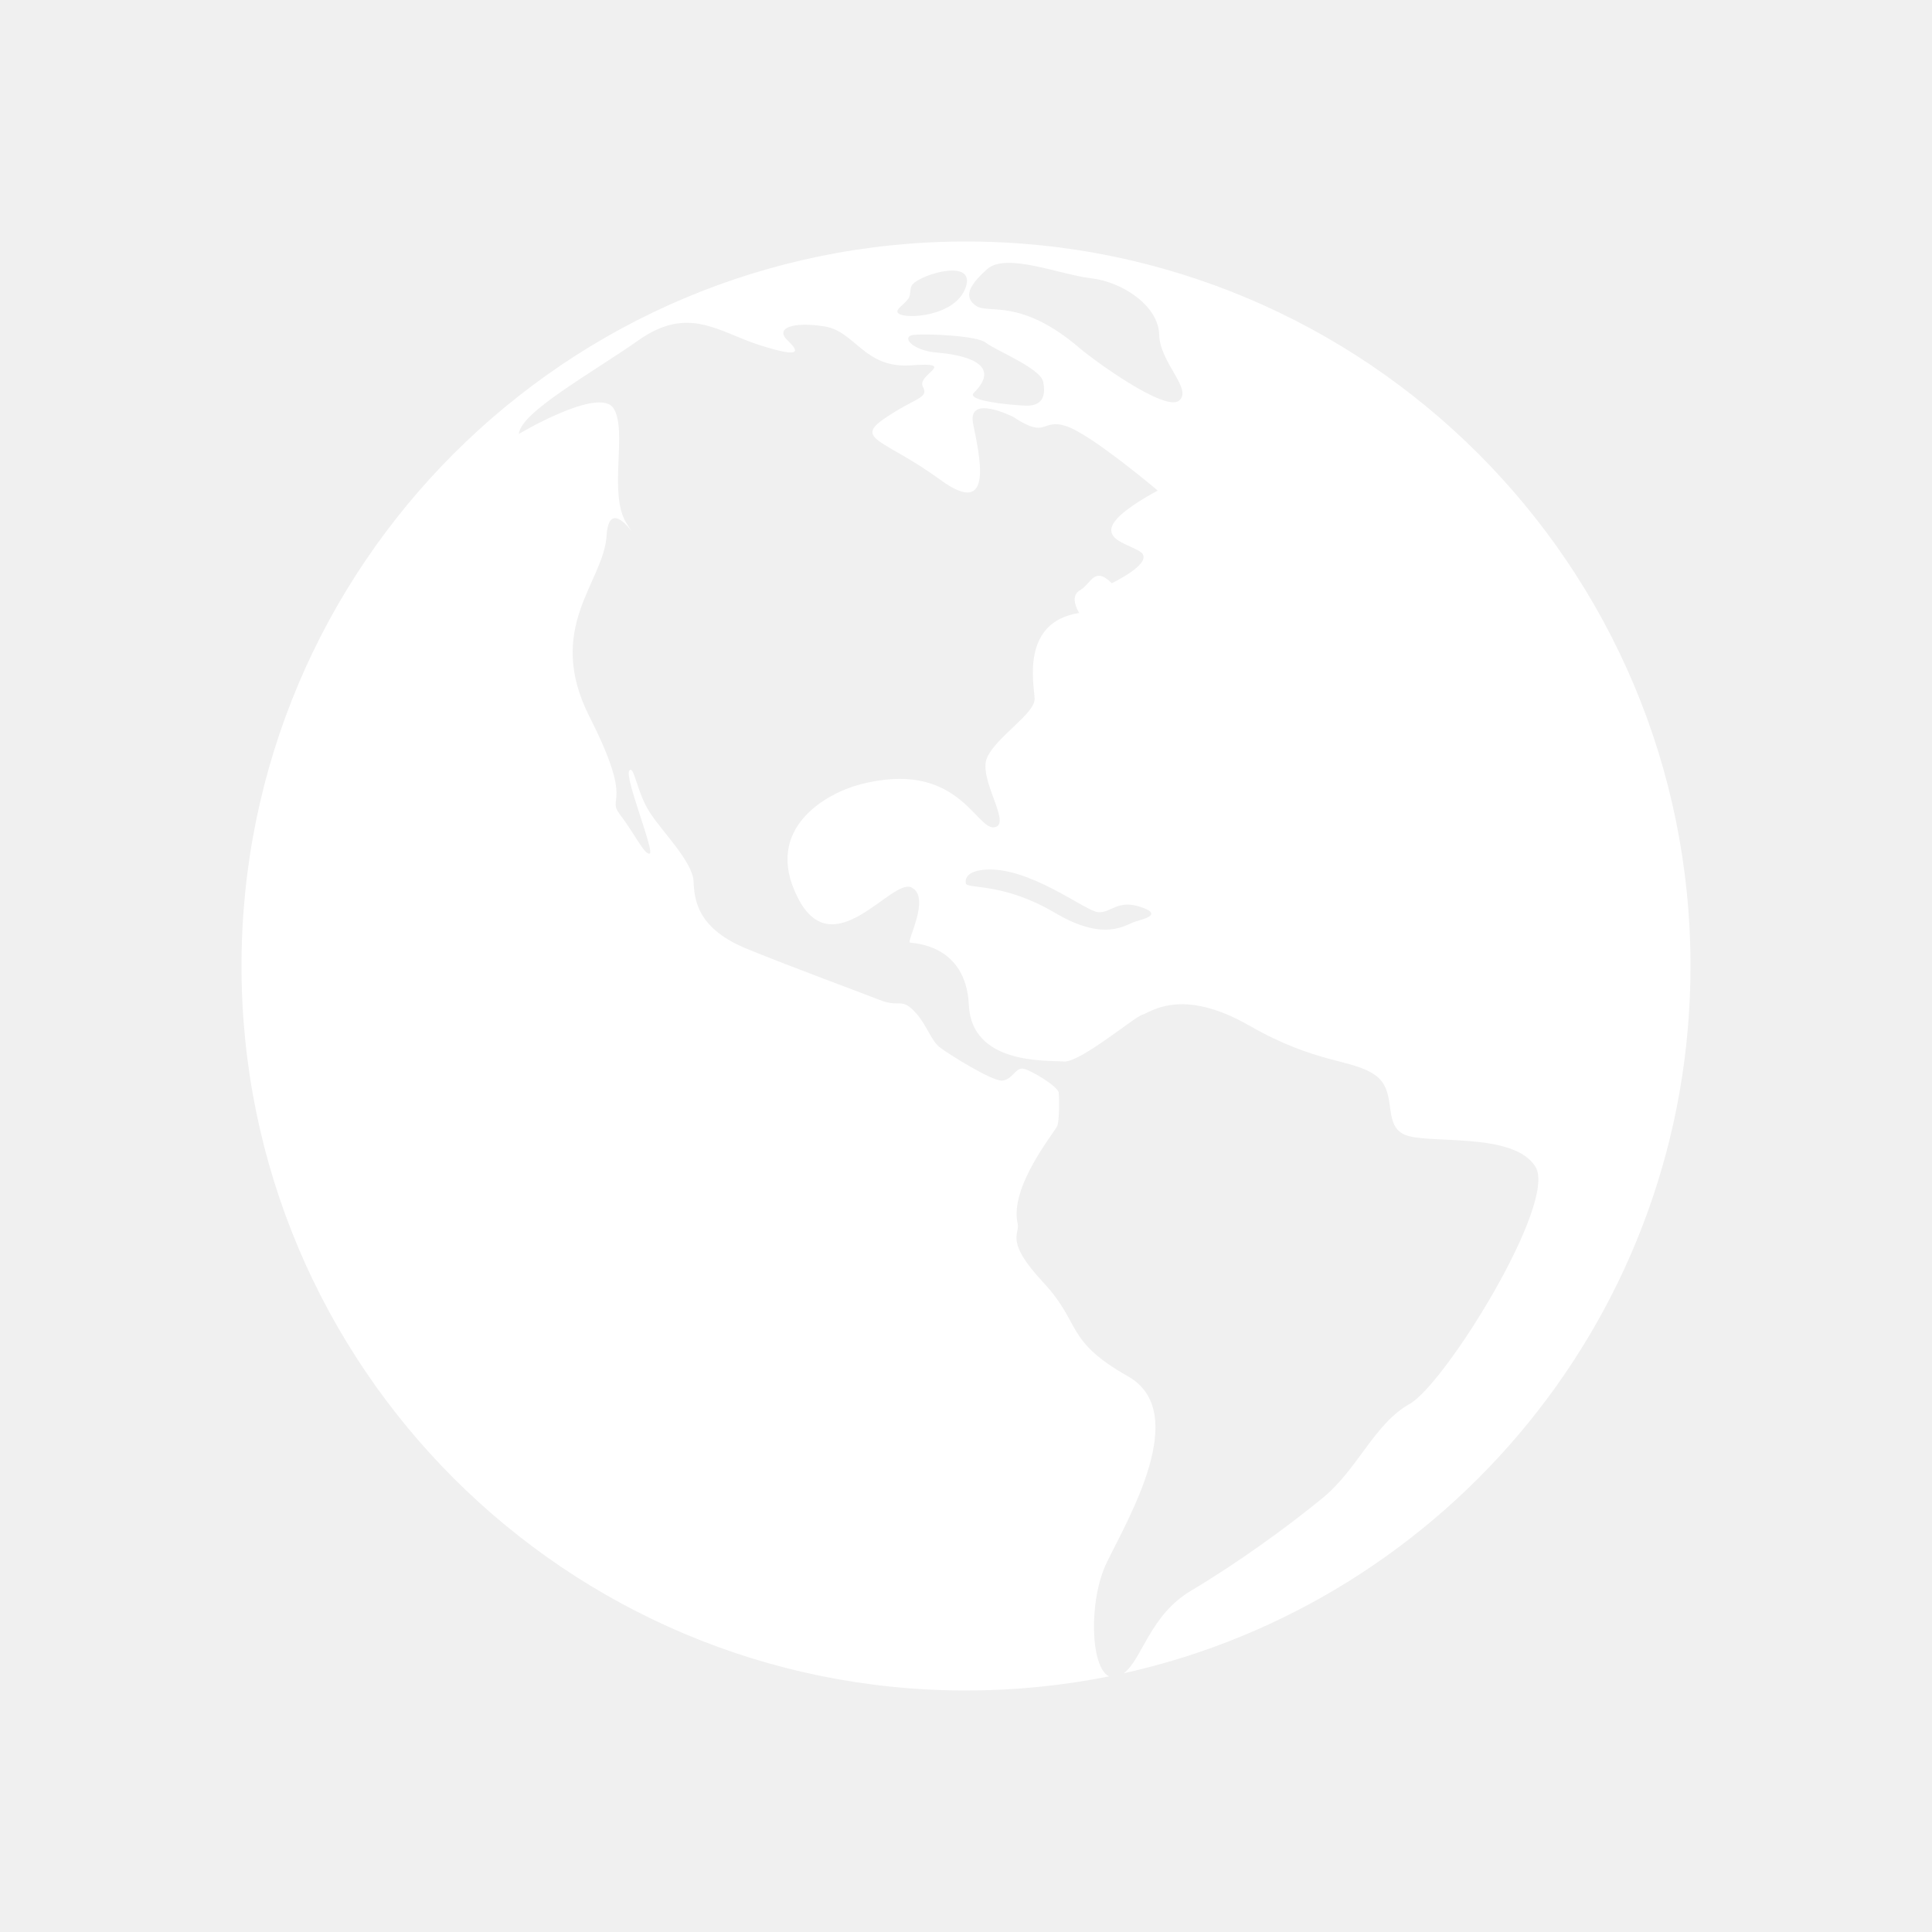
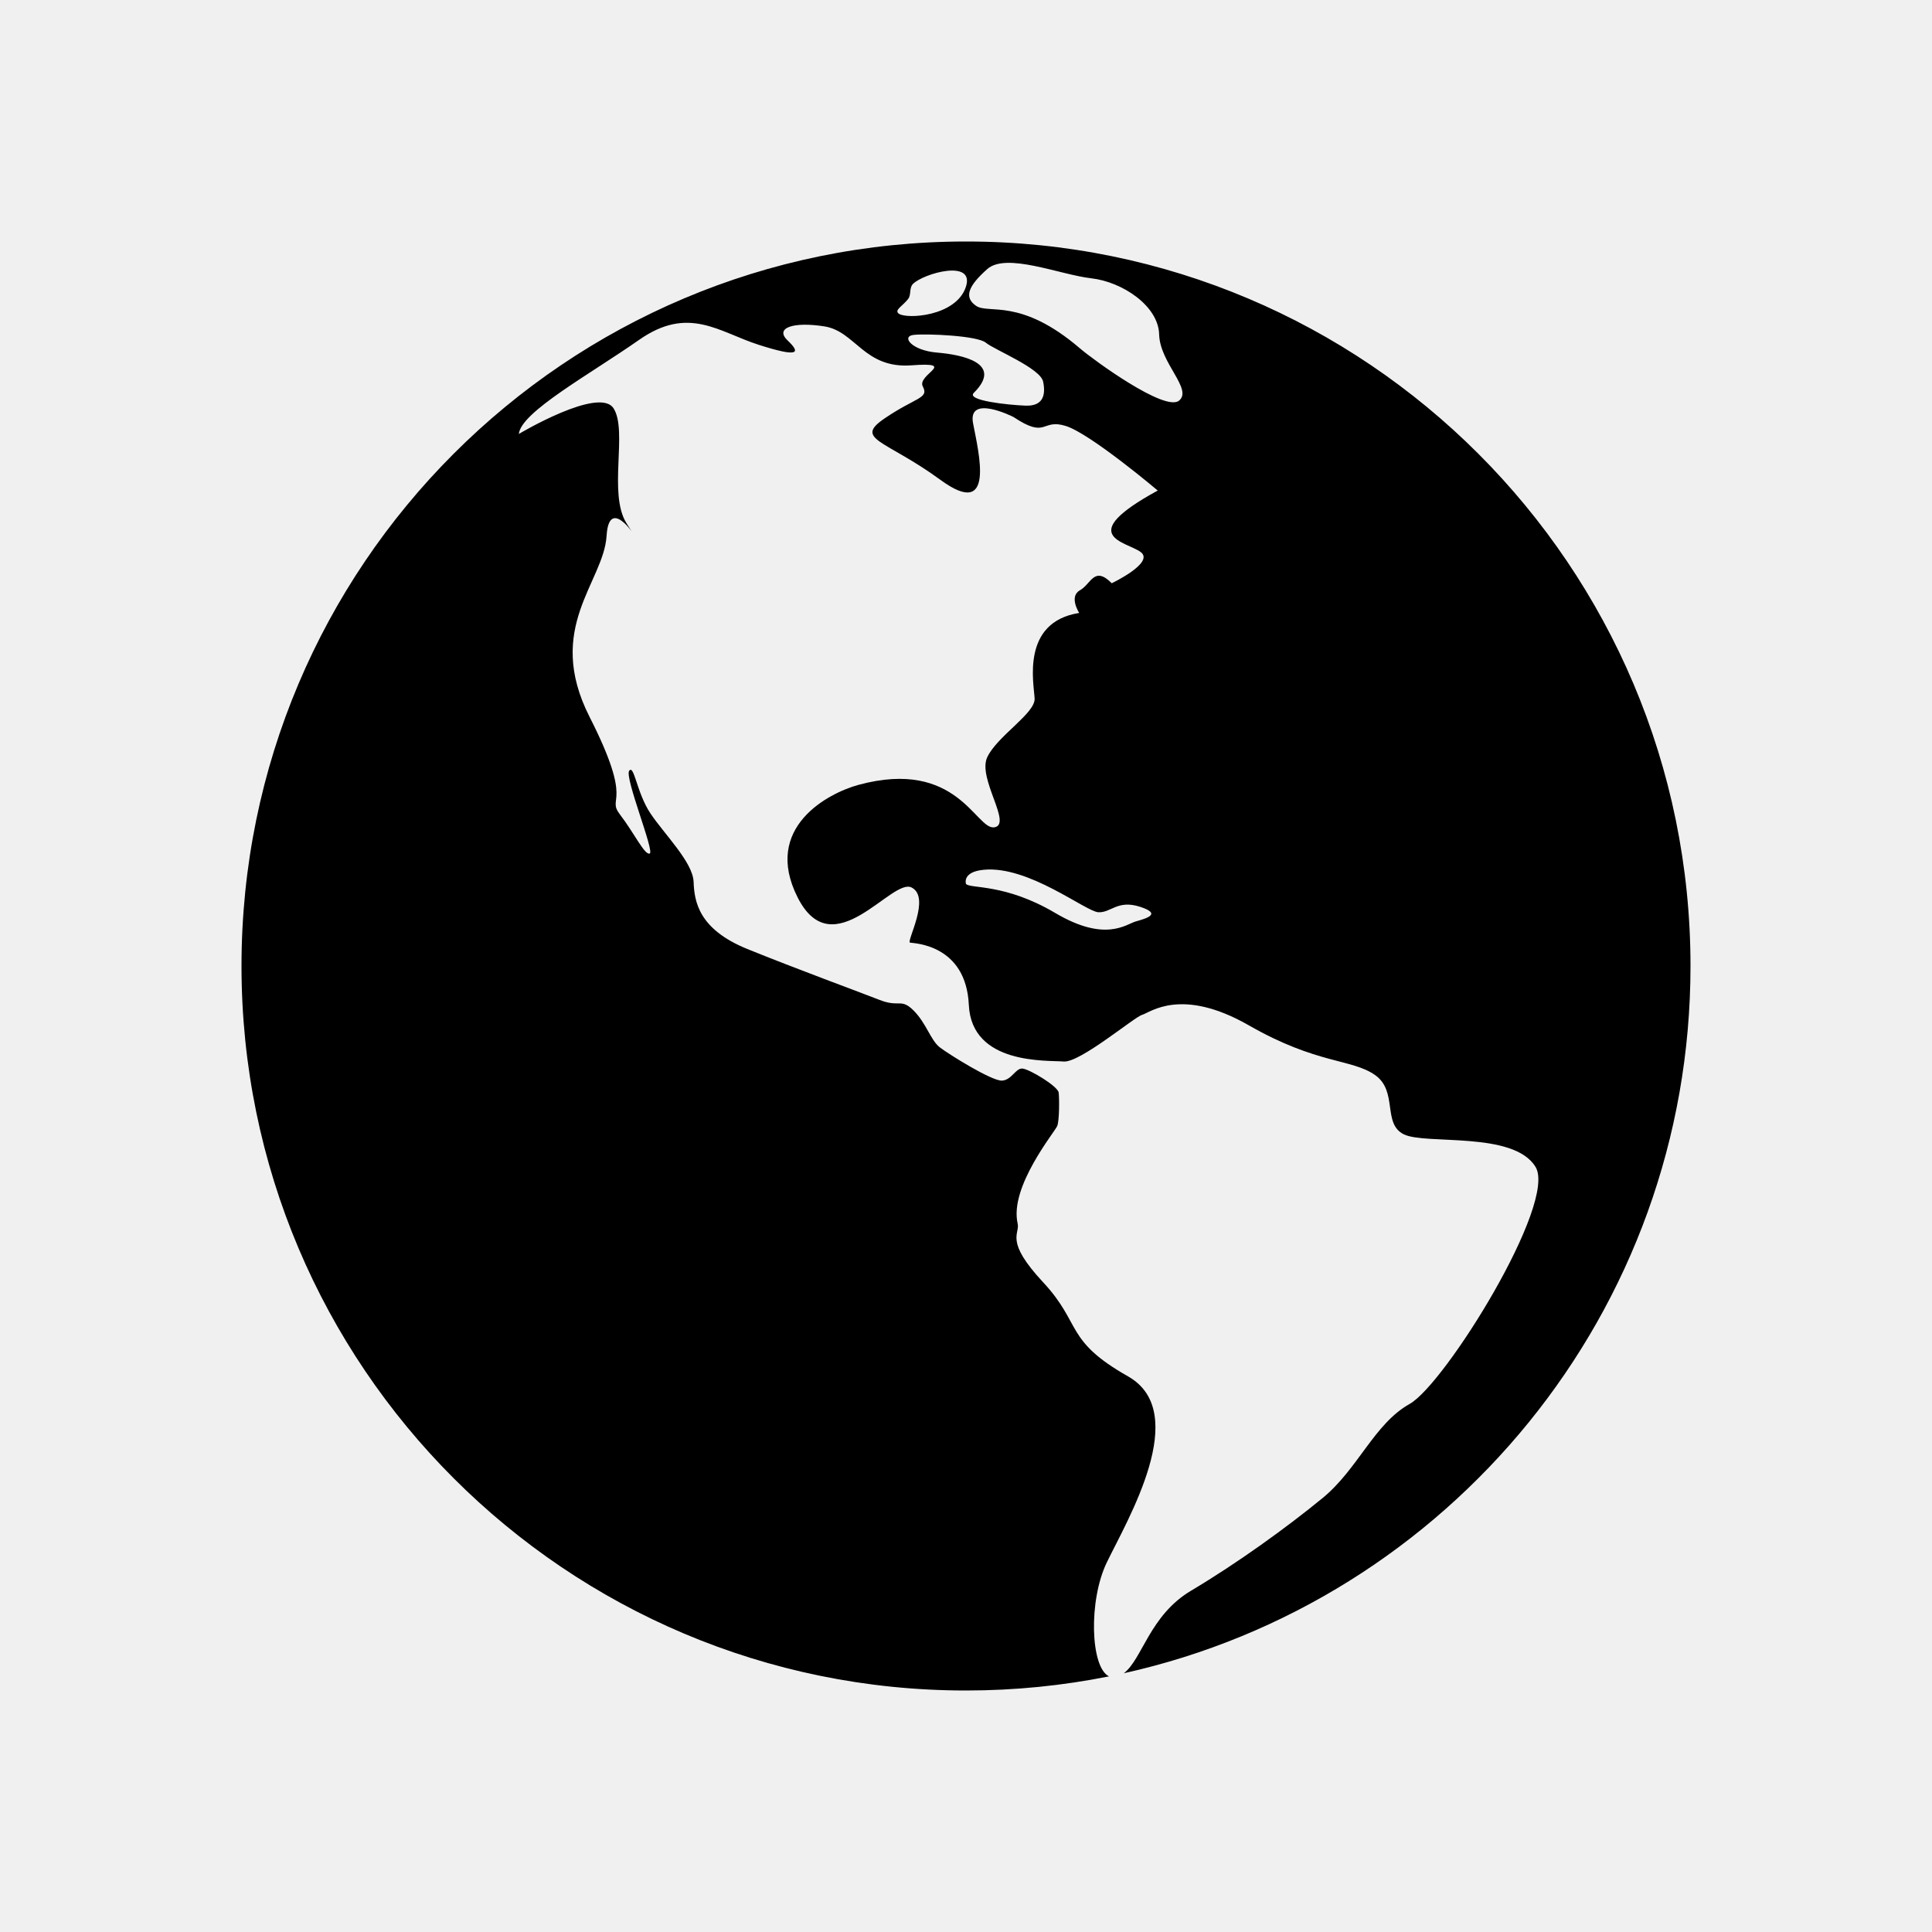
<svg xmlns="http://www.w3.org/2000/svg" height="1024" width="1024">
-   <path fill="#fff" d="M512 128c-212.077 0-384 171.923-384 384s171.923 384 384 384c25.953 0 51.303-2.582 75.812-7.49-9.879-4.725-10.957-40.174-1.188-60.385 10.875-22.5 45-79.5 11.25-98.625s-24.375-27.75-45-49.875-12.19-25.451-13.5-31.125c-4.5-19.5 19.875-48.75 21-51.75s1.125-14.25 0.75-17.625S545.75 566.75 542 566.375s-5.625 6-10.875 6.375-28.125-13.875-33-17.625-7.125-12.75-13.875-19.5-7.5-1.5-18-5.625-44.25-16.5-70.125-27-28.125-25.219-28.5-35.625-15.75-25.5-22.961-36.375c-7.209-10.875-8.539-25.875-11.164-22.5s13.5 42.75 10.875 43.875-8.25-10.875-15.75-20.625 7.875-4.5-16.125-51.75 7.5-71.344 9-96 20.25 9 10.5-6.75 0.75-48.75-6.75-60.75S275 230 275 230c1.125-11.625 37.5-31.5 63.75-49.875s42.281-4.125 63.375 2.625 22.5 4.5 15.375-2.25 3-10.125 19.5-7.5 21 22.5 46.125 20.625 2.625 4.875 6 11.25-3.75 5.625-20.25 16.875S469.25 233 498.5 254.375s20.25-14.25 17.25-30S537.125 221 537.125 221c18 12 14.674 0.66 27.799 4.785S613.625 260 613.625 260c-44.625 24.375-16.5 27-9 32.625s-15.375 16.5-15.375 16.5c-9.375-9.375-10.875 0.375-16.875 3.75s-0.375 12-0.375 12c-31.031 4.875-24 37.5-23.625 45.375s-19.875 19.875-25.125 31.125S536.75 437 527 438.5s-19.5-36.75-72-22.5c-15.828 4.297-51 22.5-32.25 59.625s49.875-10.5 60.375-5.25-3 28.875-0.75 29.25 29.625 1.031 31.125 33 41.625 29.25 50.25 30 37.5-23.625 41.625-24.75S626 522.875 662 543.5s54.375 17.625 66.75 26.25 3.75 25.875 15.375 31.5 58.125-1.875 69.75 17.25-48 115.125-66.75 125.625S719.75 778.625 701 794s-45 34.406-69.75 49.125c-21.908 13.027-25.85 36.365-35.609 43.732C767.496 848.68 896 695.35 896 512 896 299.923 724.077 128 512 128zM602 488.375c-5.25 1.5-16.125 11.25-42.75-4.5s-45-12.75-47.25-15.375c0 0-2.25-6.375 9.375-7.5 23.871-2.311 54 22.125 60.75 22.5s10.125-6.75 22.125-2.883C616.25 484.48 607.25 486.875 602 488.375zM476.375 166.25c-2.615-1.902 2.166-4.092 5.016-7.875 1.645-2.186 0.425-5.815 2.484-7.875 5.625-5.625 33.375-13.5 27.949 1.875C506.4 167.75 480.5 169.25 476.375 166.25zM543.5 215c-9.375-0.375-31.443-2.707-27.375-6.75 15.844-15.75-6-20.25-19.5-21.375S477.5 178.25 484.25 177.5s33.75 0.375 38.25 4.125 28.875 13.5 30.375 20.625S552.875 215.375 543.5 215zM624.875 212.375c-7.5 6-45.24-21.529-52.5-27.75-31.5-27-48.375-18-54.99-22.5-6.617-4.5-4.26-10.5 5.865-19.5s38.625 3 55.125 4.875 35.625 14.625 36 29.781C614.75 192.436 632.375 206.375 624.875 212.375z" />
+   <path fill="#000" d="M512 128c-212.077 0-384 171.923-384 384s171.923 384 384 384c25.953 0 51.303-2.582 75.812-7.49-9.879-4.725-10.957-40.174-1.188-60.385 10.875-22.5 45-79.5 11.25-98.625s-24.375-27.75-45-49.875-12.19-25.451-13.5-31.125c-4.5-19.5 19.875-48.75 21-51.75s1.125-14.25 0.75-17.625S545.75 566.75 542 566.375s-5.625 6-10.875 6.375-28.125-13.875-33-17.625-7.125-12.75-13.875-19.5-7.5-1.5-18-5.625-44.25-16.5-70.125-27-28.125-25.219-28.5-35.625-15.75-25.5-22.961-36.375c-7.209-10.875-8.539-25.875-11.164-22.5s13.5 42.75 10.875 43.875-8.25-10.875-15.75-20.625 7.875-4.5-16.125-51.75 7.5-71.344 9-96 20.25 9 10.5-6.75 0.75-48.75-6.75-60.75S275 230 275 230c1.125-11.625 37.5-31.5 63.75-49.875s42.281-4.125 63.375 2.625 22.5 4.5 15.375-2.25 3-10.125 19.5-7.5 21 22.5 46.125 20.625 2.625 4.875 6 11.25-3.75 5.625-20.25 16.875S469.25 233 498.5 254.375s20.25-14.25 17.25-30S537.125 221 537.125 221c18 12 14.674 0.66 27.799 4.785S613.625 260 613.625 260c-44.625 24.375-16.5 27-9 32.625s-15.375 16.5-15.375 16.5c-9.375-9.375-10.875 0.375-16.875 3.75s-0.375 12-0.375 12c-31.031 4.875-24 37.5-23.625 45.375s-19.875 19.875-25.125 31.125S536.75 437 527 438.5s-19.5-36.75-72-22.5c-15.828 4.297-51 22.5-32.25 59.625s49.875-10.5 60.375-5.25-3 28.875-0.75 29.25 29.625 1.031 31.125 33 41.625 29.25 50.25 30 37.5-23.625 41.625-24.75S626 522.875 662 543.5s54.375 17.625 66.75 26.25 3.75 25.875 15.375 31.5 58.125-1.875 69.75 17.25-48 115.125-66.75 125.625S719.75 778.625 701 794s-45 34.406-69.75 49.125c-21.908 13.027-25.85 36.365-35.609 43.732C767.496 848.68 896 695.35 896 512 896 299.923 724.077 128 512 128zM602 488.375c-5.25 1.5-16.125 11.25-42.75-4.5s-45-12.75-47.25-15.375c0 0-2.25-6.375 9.375-7.5 23.871-2.311 54 22.125 60.75 22.5s10.125-6.75 22.125-2.883C616.25 484.48 607.25 486.875 602 488.375zM476.375 166.25c-2.615-1.902 2.166-4.092 5.016-7.875 1.645-2.186 0.425-5.815 2.484-7.875 5.625-5.625 33.375-13.5 27.949 1.875C506.4 167.75 480.5 169.25 476.375 166.25zM543.5 215c-9.375-0.375-31.443-2.707-27.375-6.75 15.844-15.75-6-20.25-19.5-21.375S477.5 178.25 484.25 177.5s33.75 0.375 38.25 4.125 28.875 13.5 30.375 20.625S552.875 215.375 543.5 215zM624.875 212.375c-7.5 6-45.24-21.529-52.5-27.75-31.5-27-48.375-18-54.99-22.5-6.617-4.5-4.26-10.5 5.865-19.5s38.625 3 55.125 4.875 35.625 14.625 36 29.781C614.75 192.436 632.375 206.375 624.875 212.375z" />
</svg>
